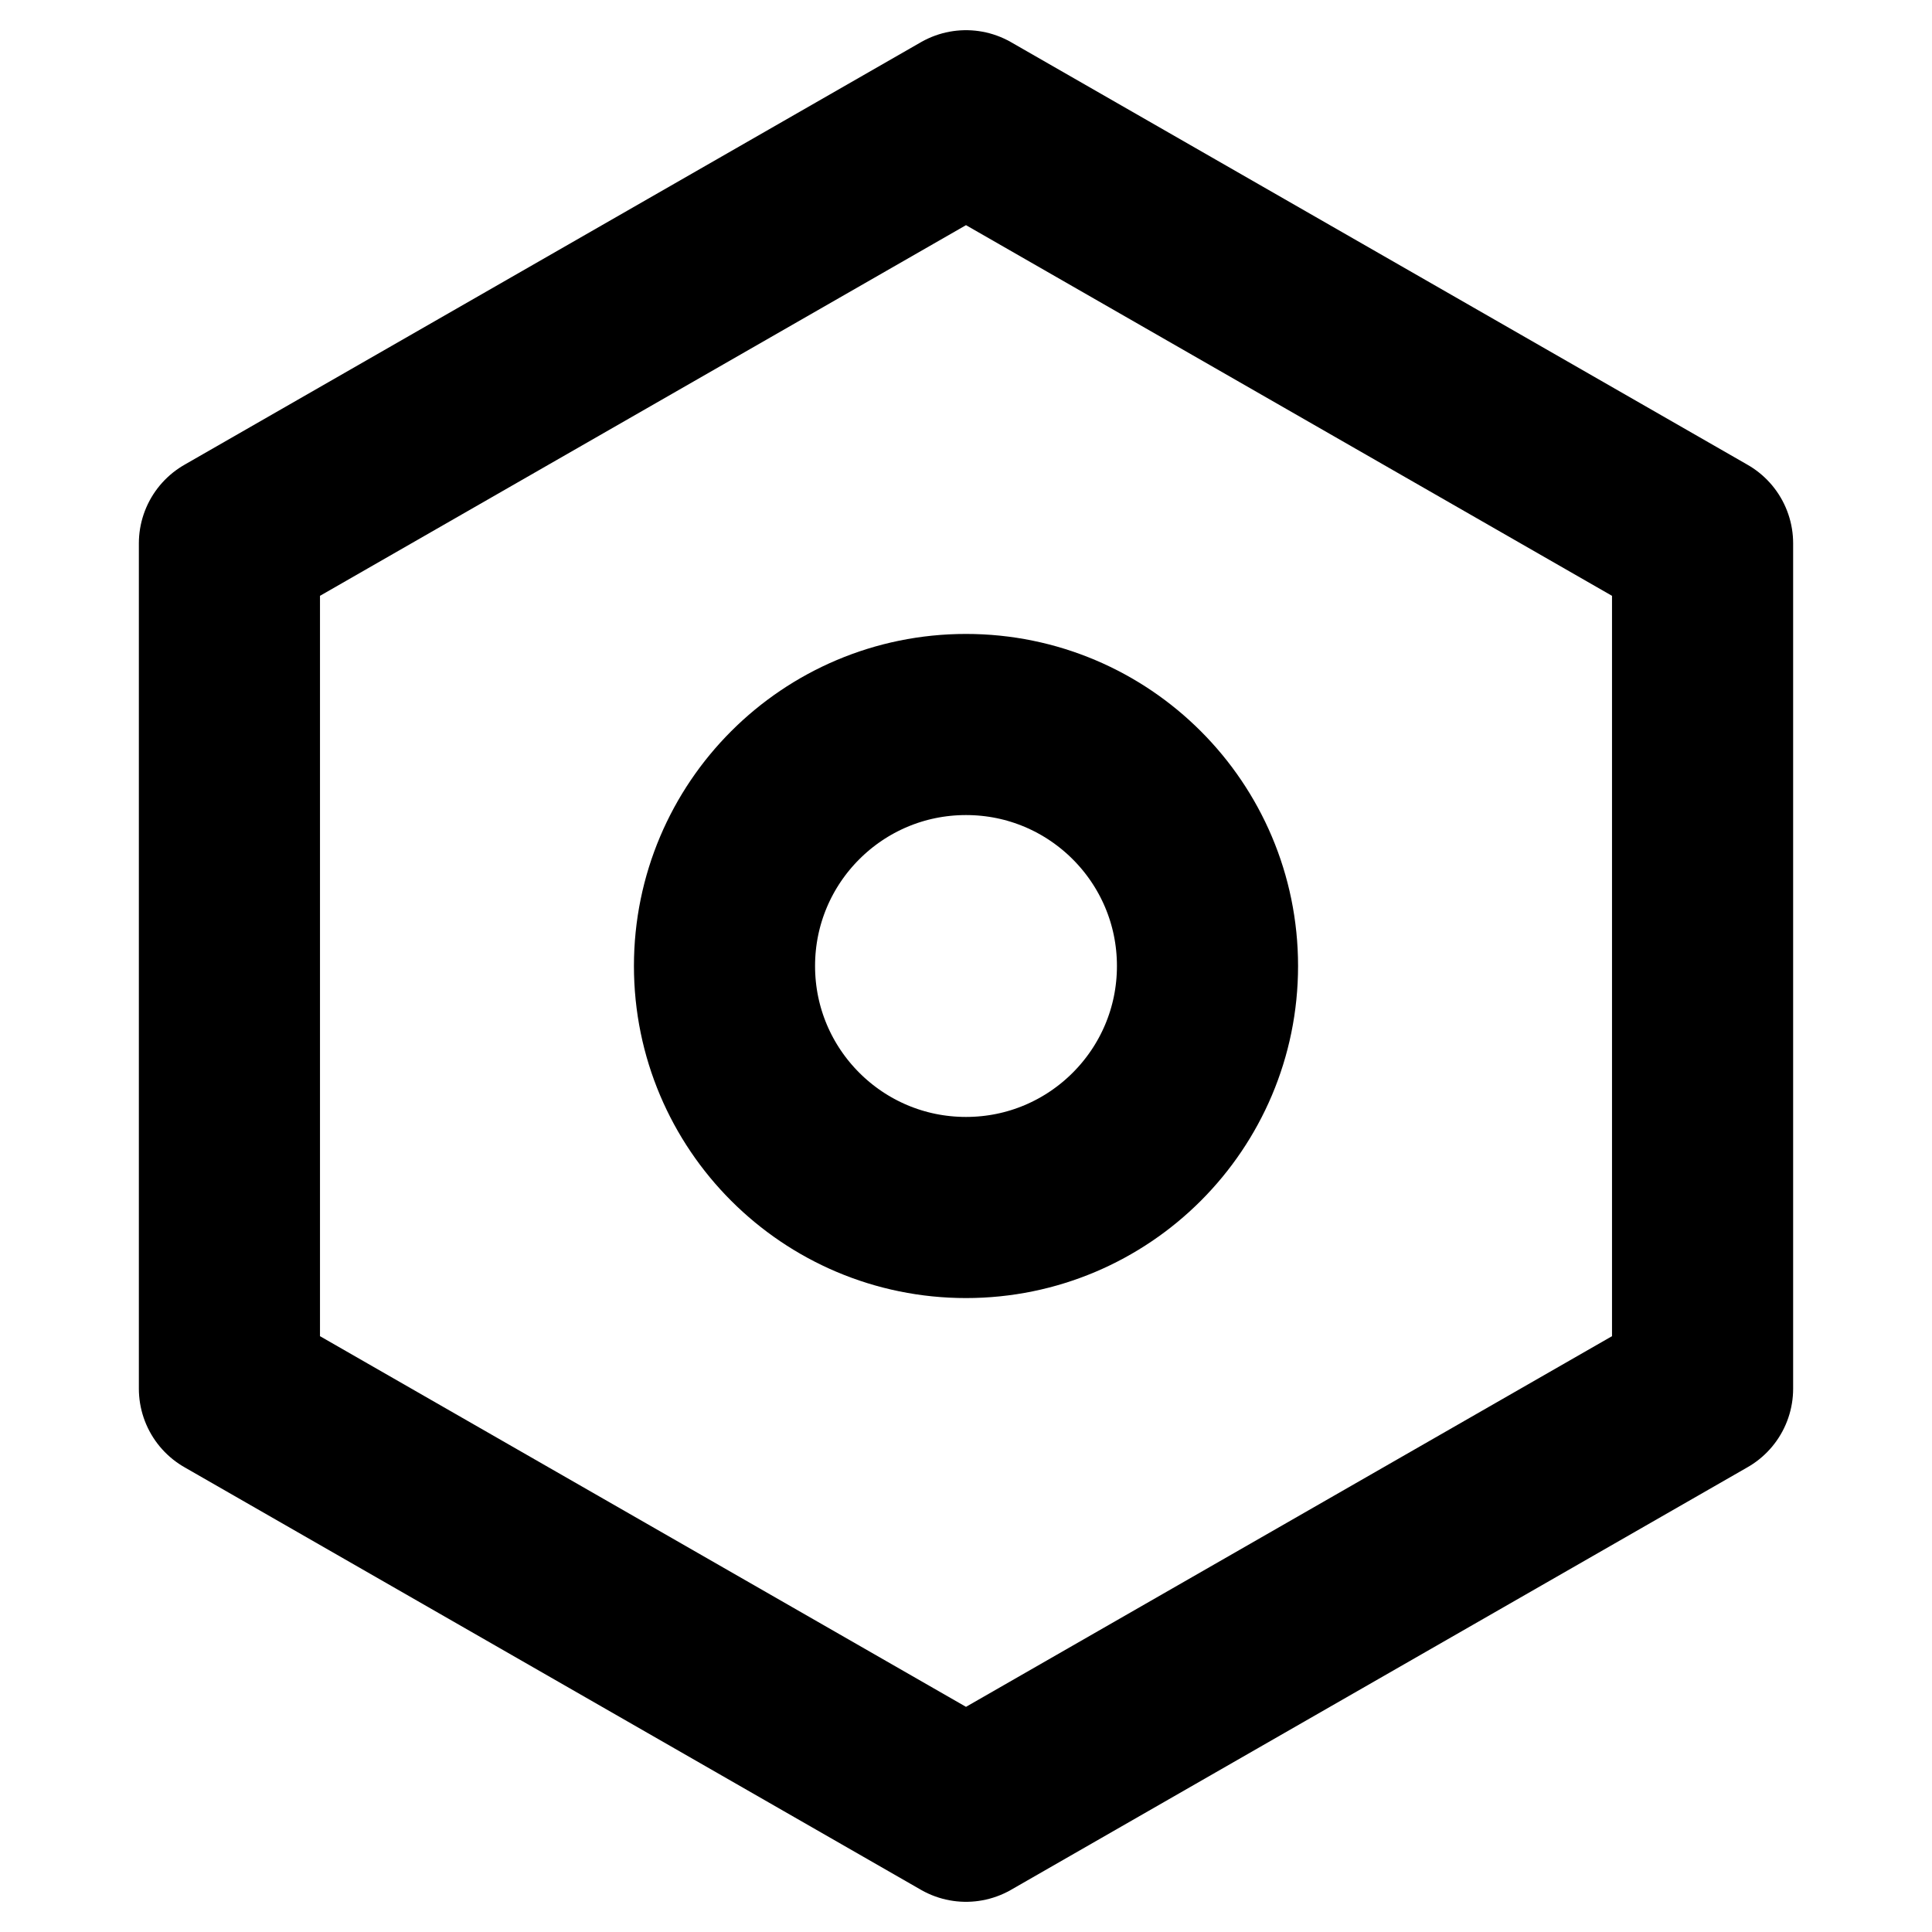
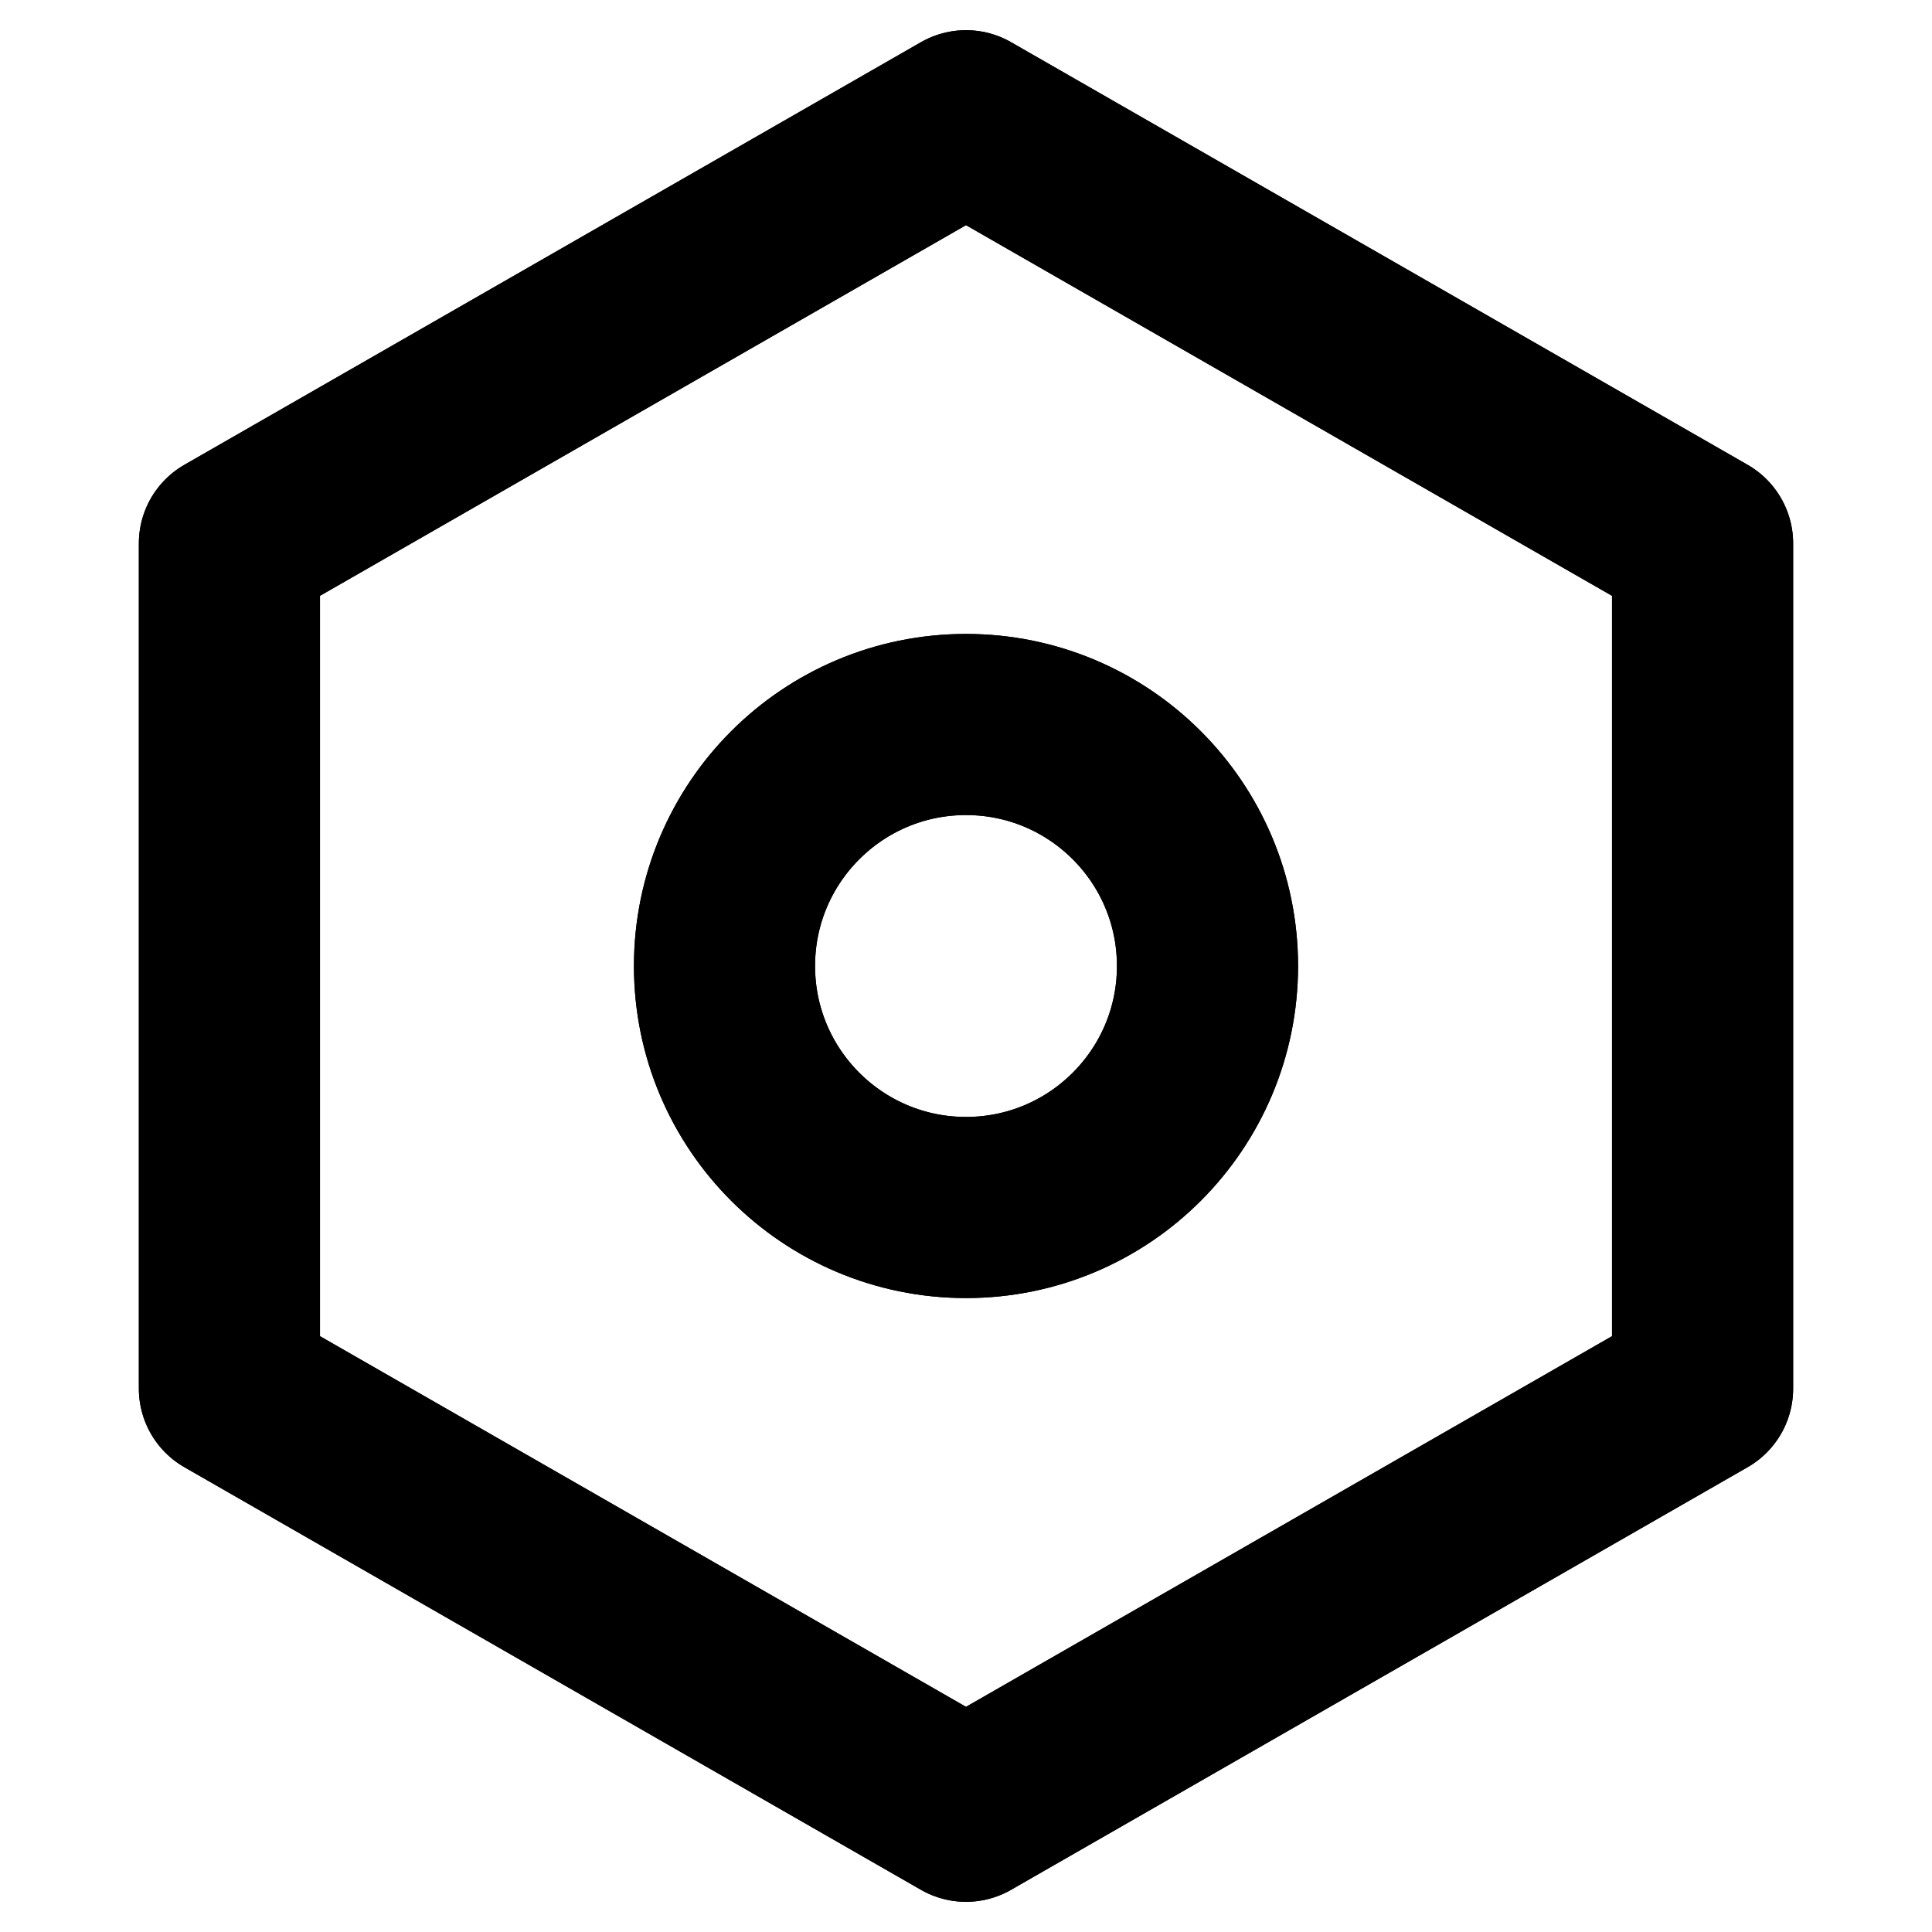
- <svg xmlns="http://www.w3.org/2000/svg" id="Layer_1" version="1.1" viewBox="0 0 16 16">
-   <defs>
-     <style>
-       .st0, .st1 {
-         fill: none;
-         stroke: #000;
-         stroke-linecap: round;
-         stroke-linejoin: round;
-       }
- 
-       .st1 {
-         stroke-width: 1.5px;
-       }
-     </style>
-   </defs>
+ <svg xmlns="http://www.w3.org/2000/svg" version="1.1" viewBox="0 0 16 16">
+   <style>.no-fill{fill:none}.stroke{stroke:currentColor;stroke-width:1.5px;stroke-linecap:round;stroke-linejoin:round}</style>
  <g>
-     <polygon class="st1" points="8 1 1.9 4.5 1.9 11.5 8 15 14.1 11.5 14.1 4.5 8 1" />
-     <circle class="st1" cx="8" cy="8" r="2" />
+     <polygon class="no-fill stroke" points="8 1 1.9 4.5 1.9 11.5 8 15 14.1 11.5 14.1 4.5 8 1" />
+     <circle class="no-fill stroke" cx="8" cy="8" r="2" />
  </g>
  <g>
-     <polygon class="st0" points="8 1 1.9 4.5 1.9 11.5 8 15 14.1 11.5 14.1 4.5 8 1" />
-     <circle class="st0" cx="8" cy="8" r="2" />
+     <polygon class="no-fill stroke" points="8 1 1.9 4.5 1.9 11.5 8 15 14.1 11.5 14.1 4.5 8 1" />
+     <circle class="no-fill stroke" cx="8" cy="8" r="2" />
  </g>
</svg>
